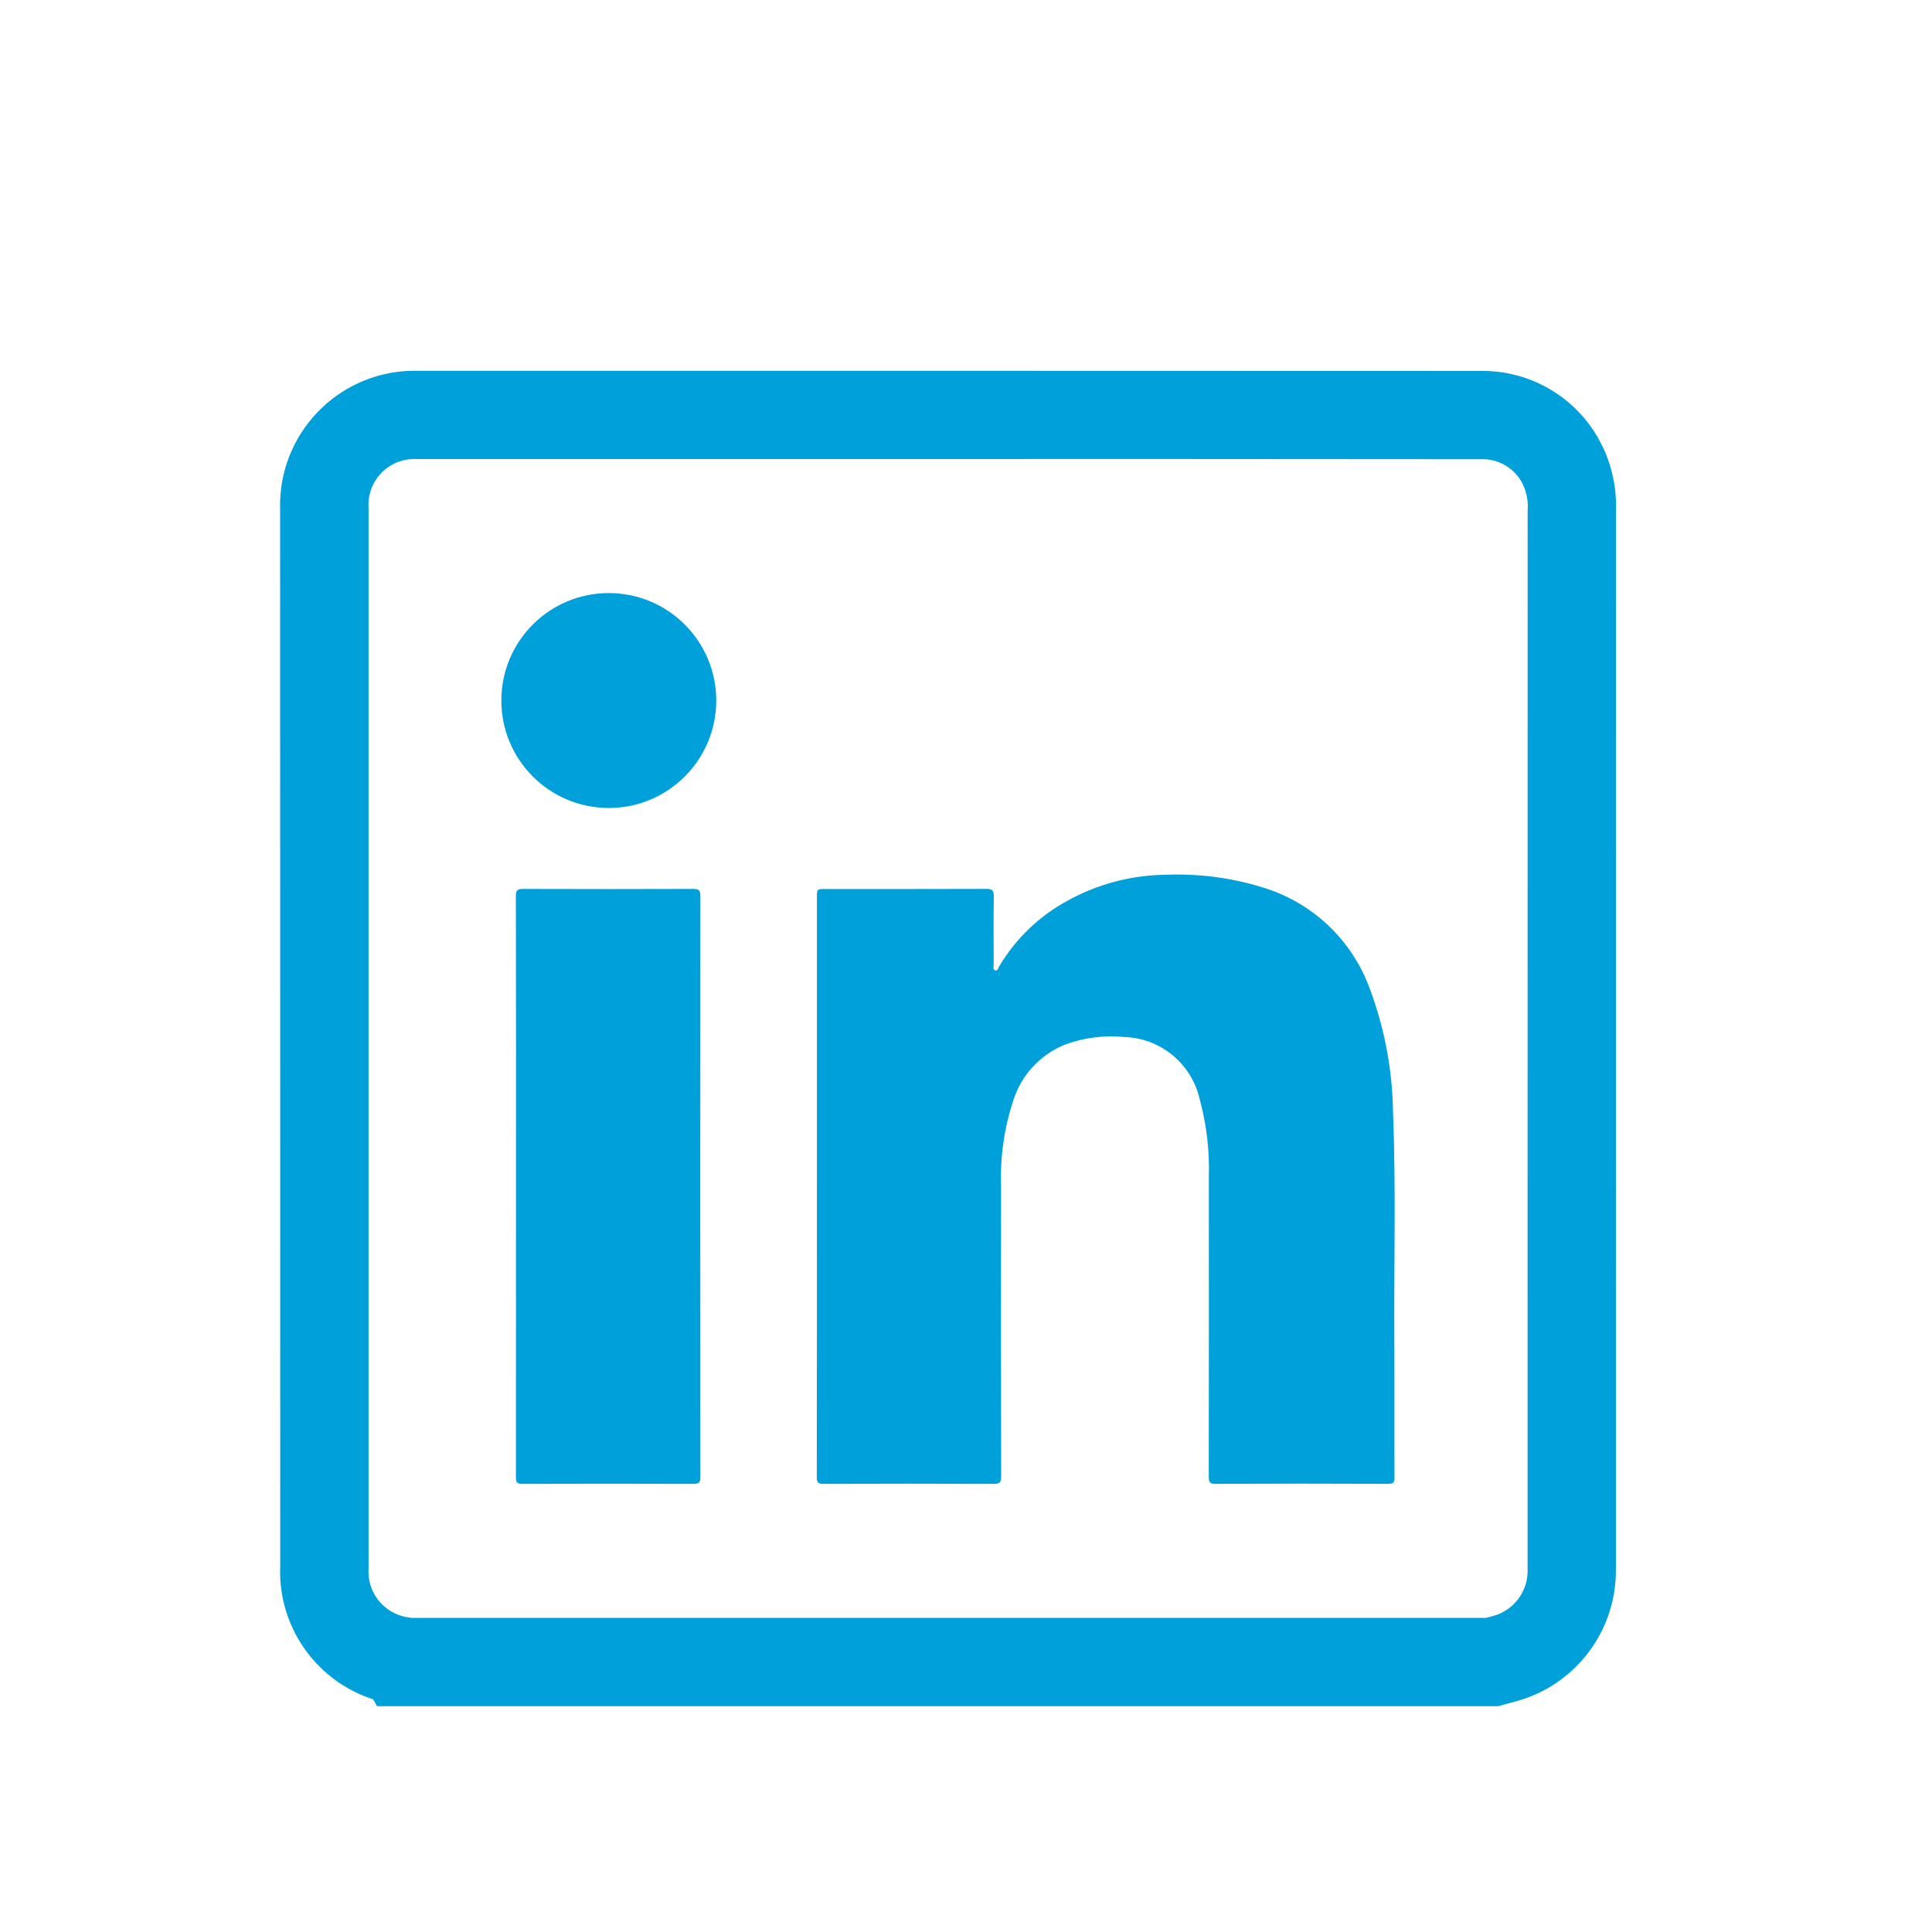
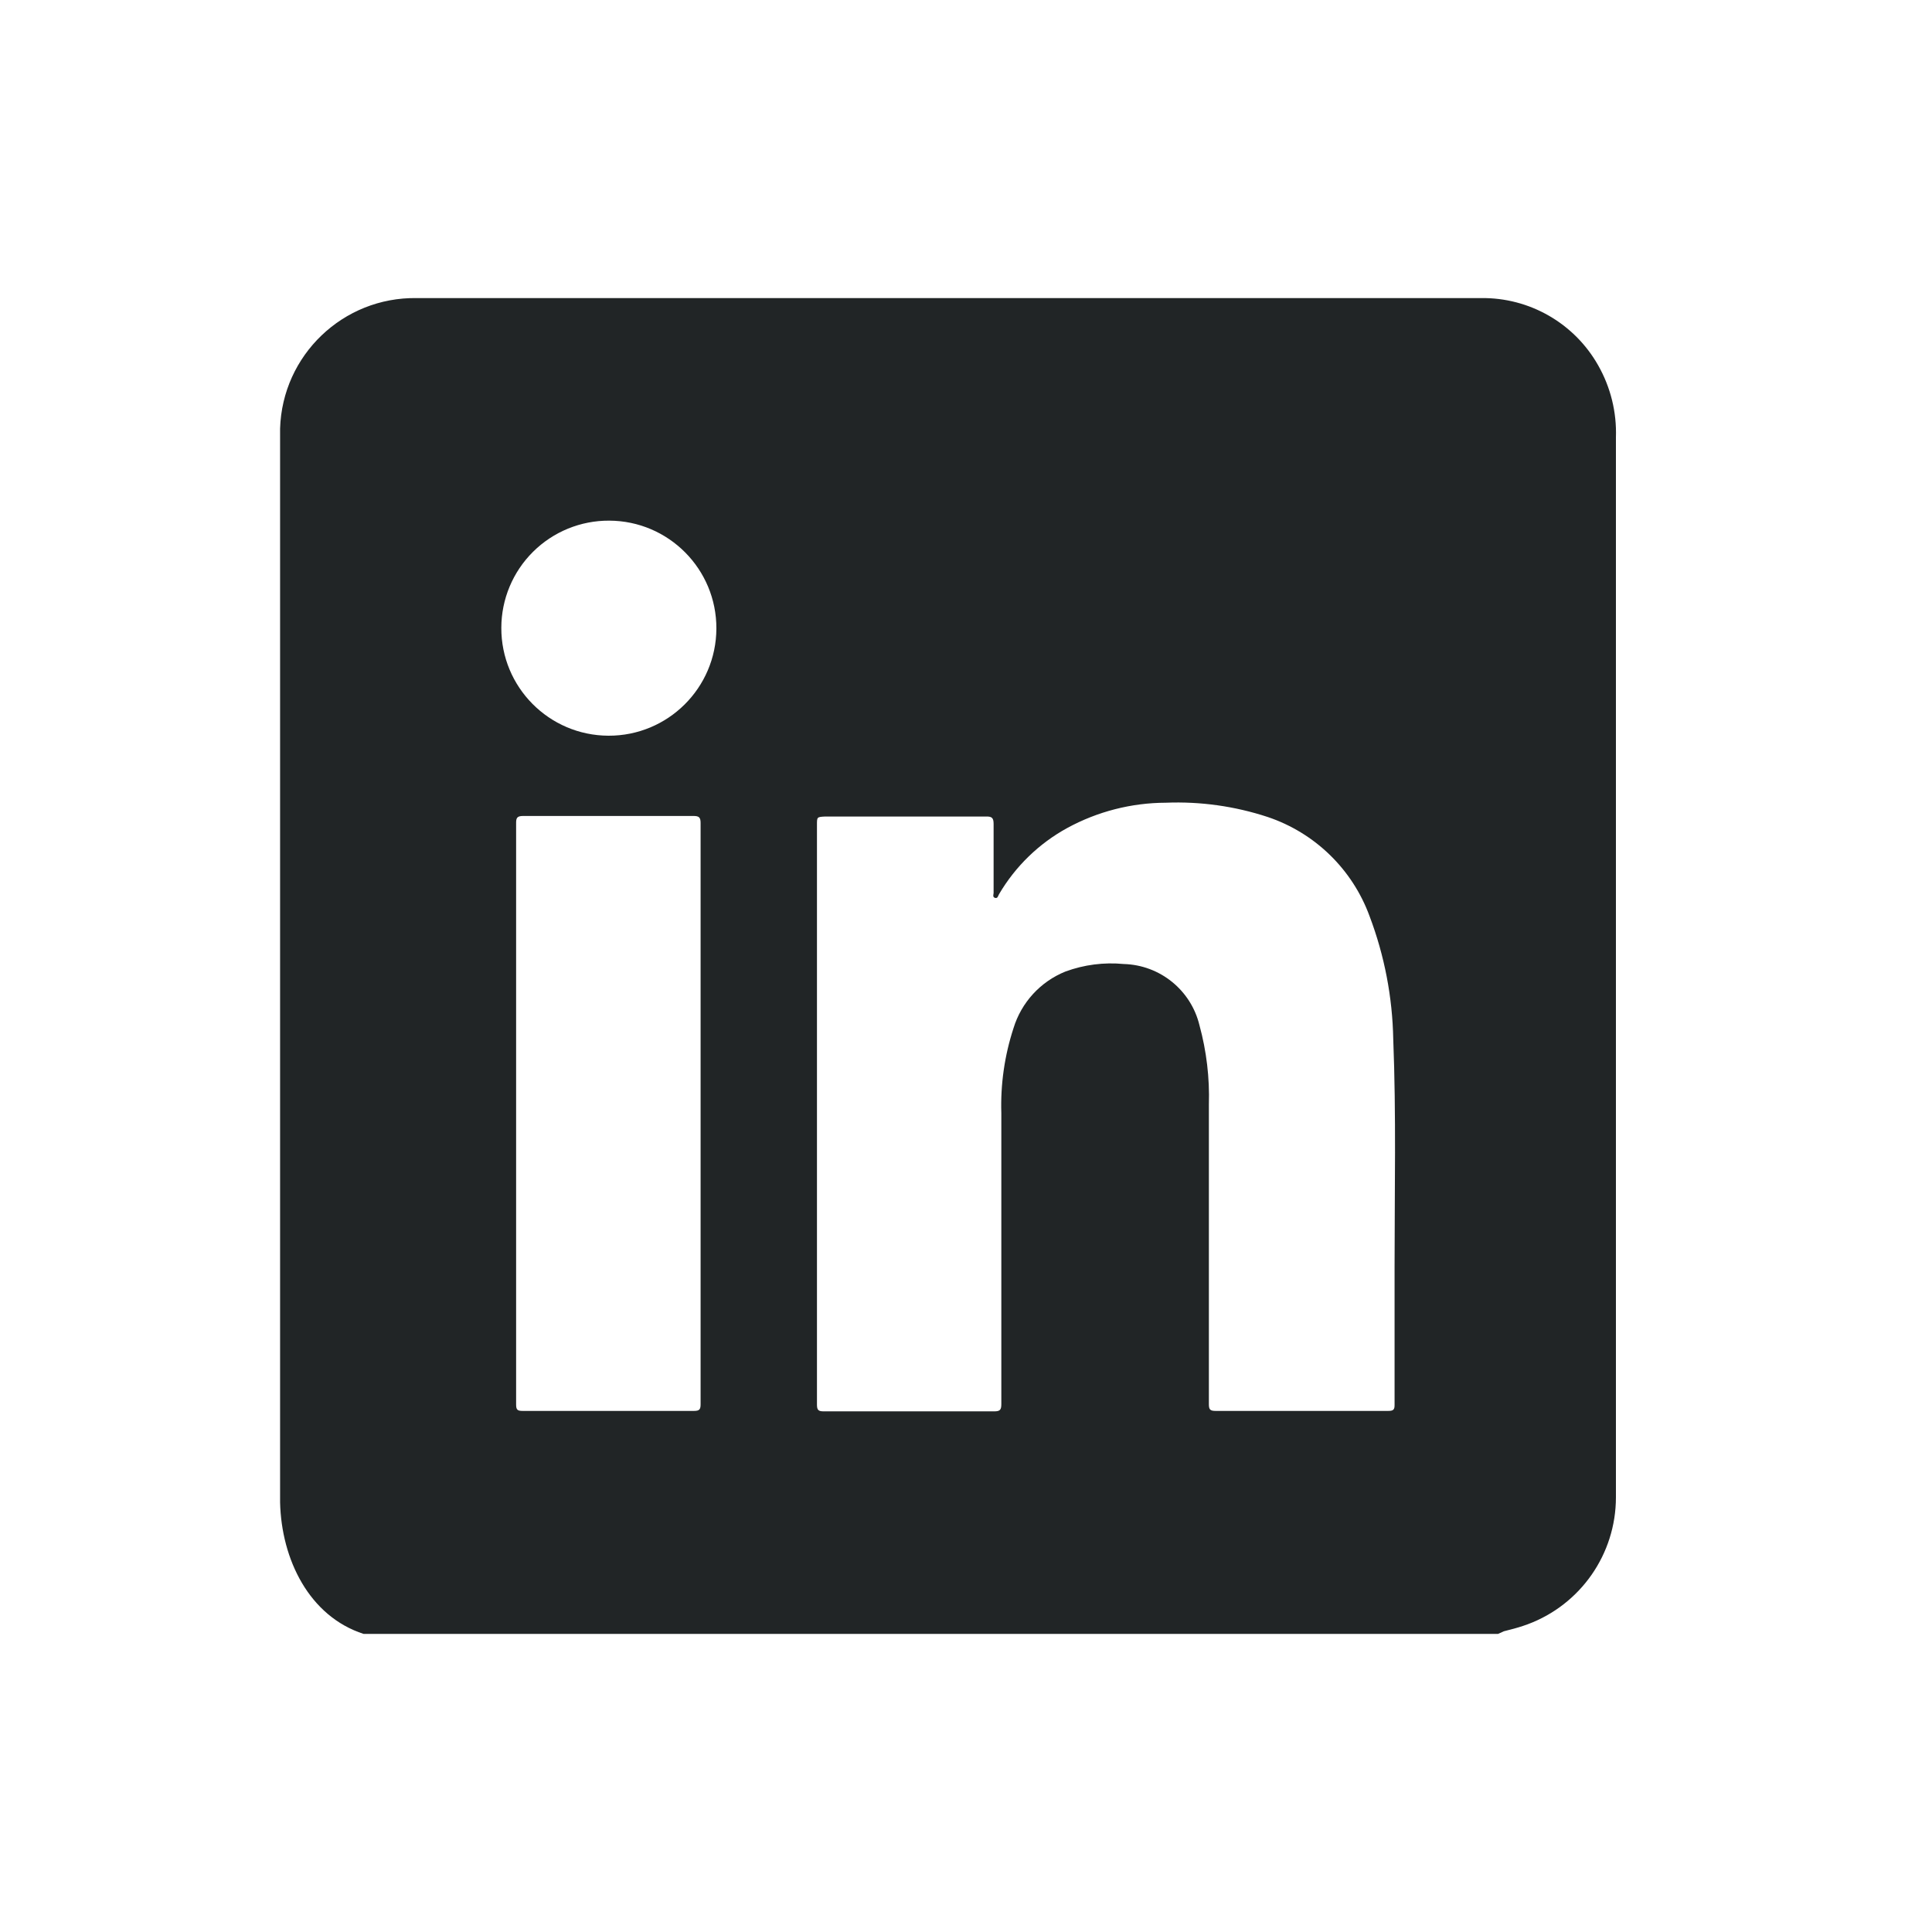
<svg xmlns="http://www.w3.org/2000/svg" viewBox="0 0 175 175">
-   <path style="fill: #00a0da" d="M135.691,154.547H34.151l-.35-.621a12.169,12.169,0,0,1-8.428-11.3l-.006-.141.017-.588-.011-96.5A12.194,12.194,0,0,1,37.737,33.584H76.72q28.713,0,57.429.015a12.04,12.04,0,0,1,10.613,6.087,12.394,12.394,0,0,1,1.611,6.54q-.009,37.547-.006,75.094v20.945a12.259,12.259,0,0,1-7.988,11.5,16.333,16.333,0,0,1-1.651.5c-.167.043-.335.087-.5.134Zm-98.452-8h97.367l.109-.029c.333-.086.647-.168.86-.248a4.225,4.225,0,0,0,2.793-4.167V121.319q0-37.548.006-75.1a4.636,4.636,0,0,0-.465-2.411,4.052,4.052,0,0,0-3.767-2.213q-28.71-.03-57.42-.015H37.737a4.152,4.152,0,0,0-4.364,4.029c.006.169.011.339.011.509V141.9c0,.17-.005.34-.011.511a4.183,4.183,0,0,0,3.417,4.059A4.321,4.321,0,0,1,37.239,146.547ZM73.984,133.8c0,.489.124.609.611.607q7.712-.029,15.422,0c.533,0,.668-.125.666-.663q-.027-13.174-.008-26.35a22.279,22.279,0,0,1,1.1-7.689,8.062,8.062,0,0,1,4.735-5.1,12.061,12.061,0,0,1,5.284-.677,7.244,7.244,0,0,1,6.853,5.553,24.22,24.22,0,0,1,.85,7.177q.012,13.563-.007,27.126c0,.467.09.622.6.62q7.821-.033,15.643,0c.454,0,.583-.1.58-.571-.019-4.178.008-8.357-.015-12.536-.038-6.858.15-13.718-.118-20.573a33.237,33.237,0,0,0-2.117-11.2,14.908,14.908,0,0,0-9.244-9,26.071,26.071,0,0,0-9.207-1.288A18.763,18.763,0,0,0,96.67,81.6a16.1,16.1,0,0,0-6.179,5.96c-.086.147-.112.4-.365.327-.216-.065-.116-.285-.117-.433-.007-2.09-.023-4.18.008-6.269.009-.543-.158-.672-.682-.67-4.863.019-9.727.011-14.59.011-.749,0-.75,0-.75.737v26.182Q74,120.623,73.984,133.8Zm-27.251.034c0,.466.121.574.578.572q7.765-.025,15.529,0c.5,0,.6-.138.6-.614q-.018-26.317,0-52.634c0-.513-.144-.641-.647-.64q-7.709.027-15.418,0c-.561,0-.65.174-.649.684q.024,13.145.012,26.289Q46.744,120.66,46.733,133.832ZM45.412,63.421a9.733,9.733,0,1,0,9.739-9.7A9.727,9.727,0,0,0,45.412,63.421Z" />
+   <path style="fill: #212526" d="M135.69,148H32.94c-4.93-1.59-7.45-6.74-7.57-11.92V38.83A12.19,12.19,0,0,1,37.74,27h96.41a12,12,0,0,1,10.61,6.09,12.36,12.36,0,0,1,1.61,6.54v96a12.27,12.27,0,0,1-8,11.5,15.68,15.68,0,0,1-1.65.5l-.5.13ZM74,127.23c0,.49.13.61.61.61q7.72,0,15.43,0c.53,0,.66-.12.66-.66q0-13.17,0-26.35a22.53,22.53,0,0,1,1.1-7.69A8.08,8.08,0,0,1,96.51,88a12,12,0,0,1,5.28-.68,7.26,7.26,0,0,1,6.86,5.56,24.42,24.42,0,0,1,.85,7.17q0,13.56,0,27.13c0,.47.09.62.6.62q7.81,0,15.64,0c.46,0,.59-.1.58-.57,0-4.18,0-8.36,0-12.54,0-6.86.15-13.72-.12-20.57A33.21,33.21,0,0,0,124.06,83a14.87,14.87,0,0,0-9.24-9,26.18,26.18,0,0,0-9.21-1.29A18.79,18.79,0,0,0,96.67,75a16.18,16.18,0,0,0-6.18,6c-.09.15-.11.4-.36.33S90,81,90,80.89c0-2.09,0-4.18,0-6.26,0-.55-.16-.68-.68-.67H74.75C74,74,74,74,74,74.7v26.18Q74,114.07,74,127.23Zm-27.25,0c0,.46.12.57.58.57q7.77,0,15.53,0c.5,0,.6-.14.6-.61q0-26.33,0-52.64c0-.51-.14-.64-.65-.64q-7.71,0-15.42,0c-.56,0-.65.18-.64.69q0,13.14,0,26.29t0,26.34ZM45.41,56.86a9.74,9.74,0,1,0,9.77-9.7h0A9.72,9.72,0,0,0,45.41,56.86Z" />
</svg>
